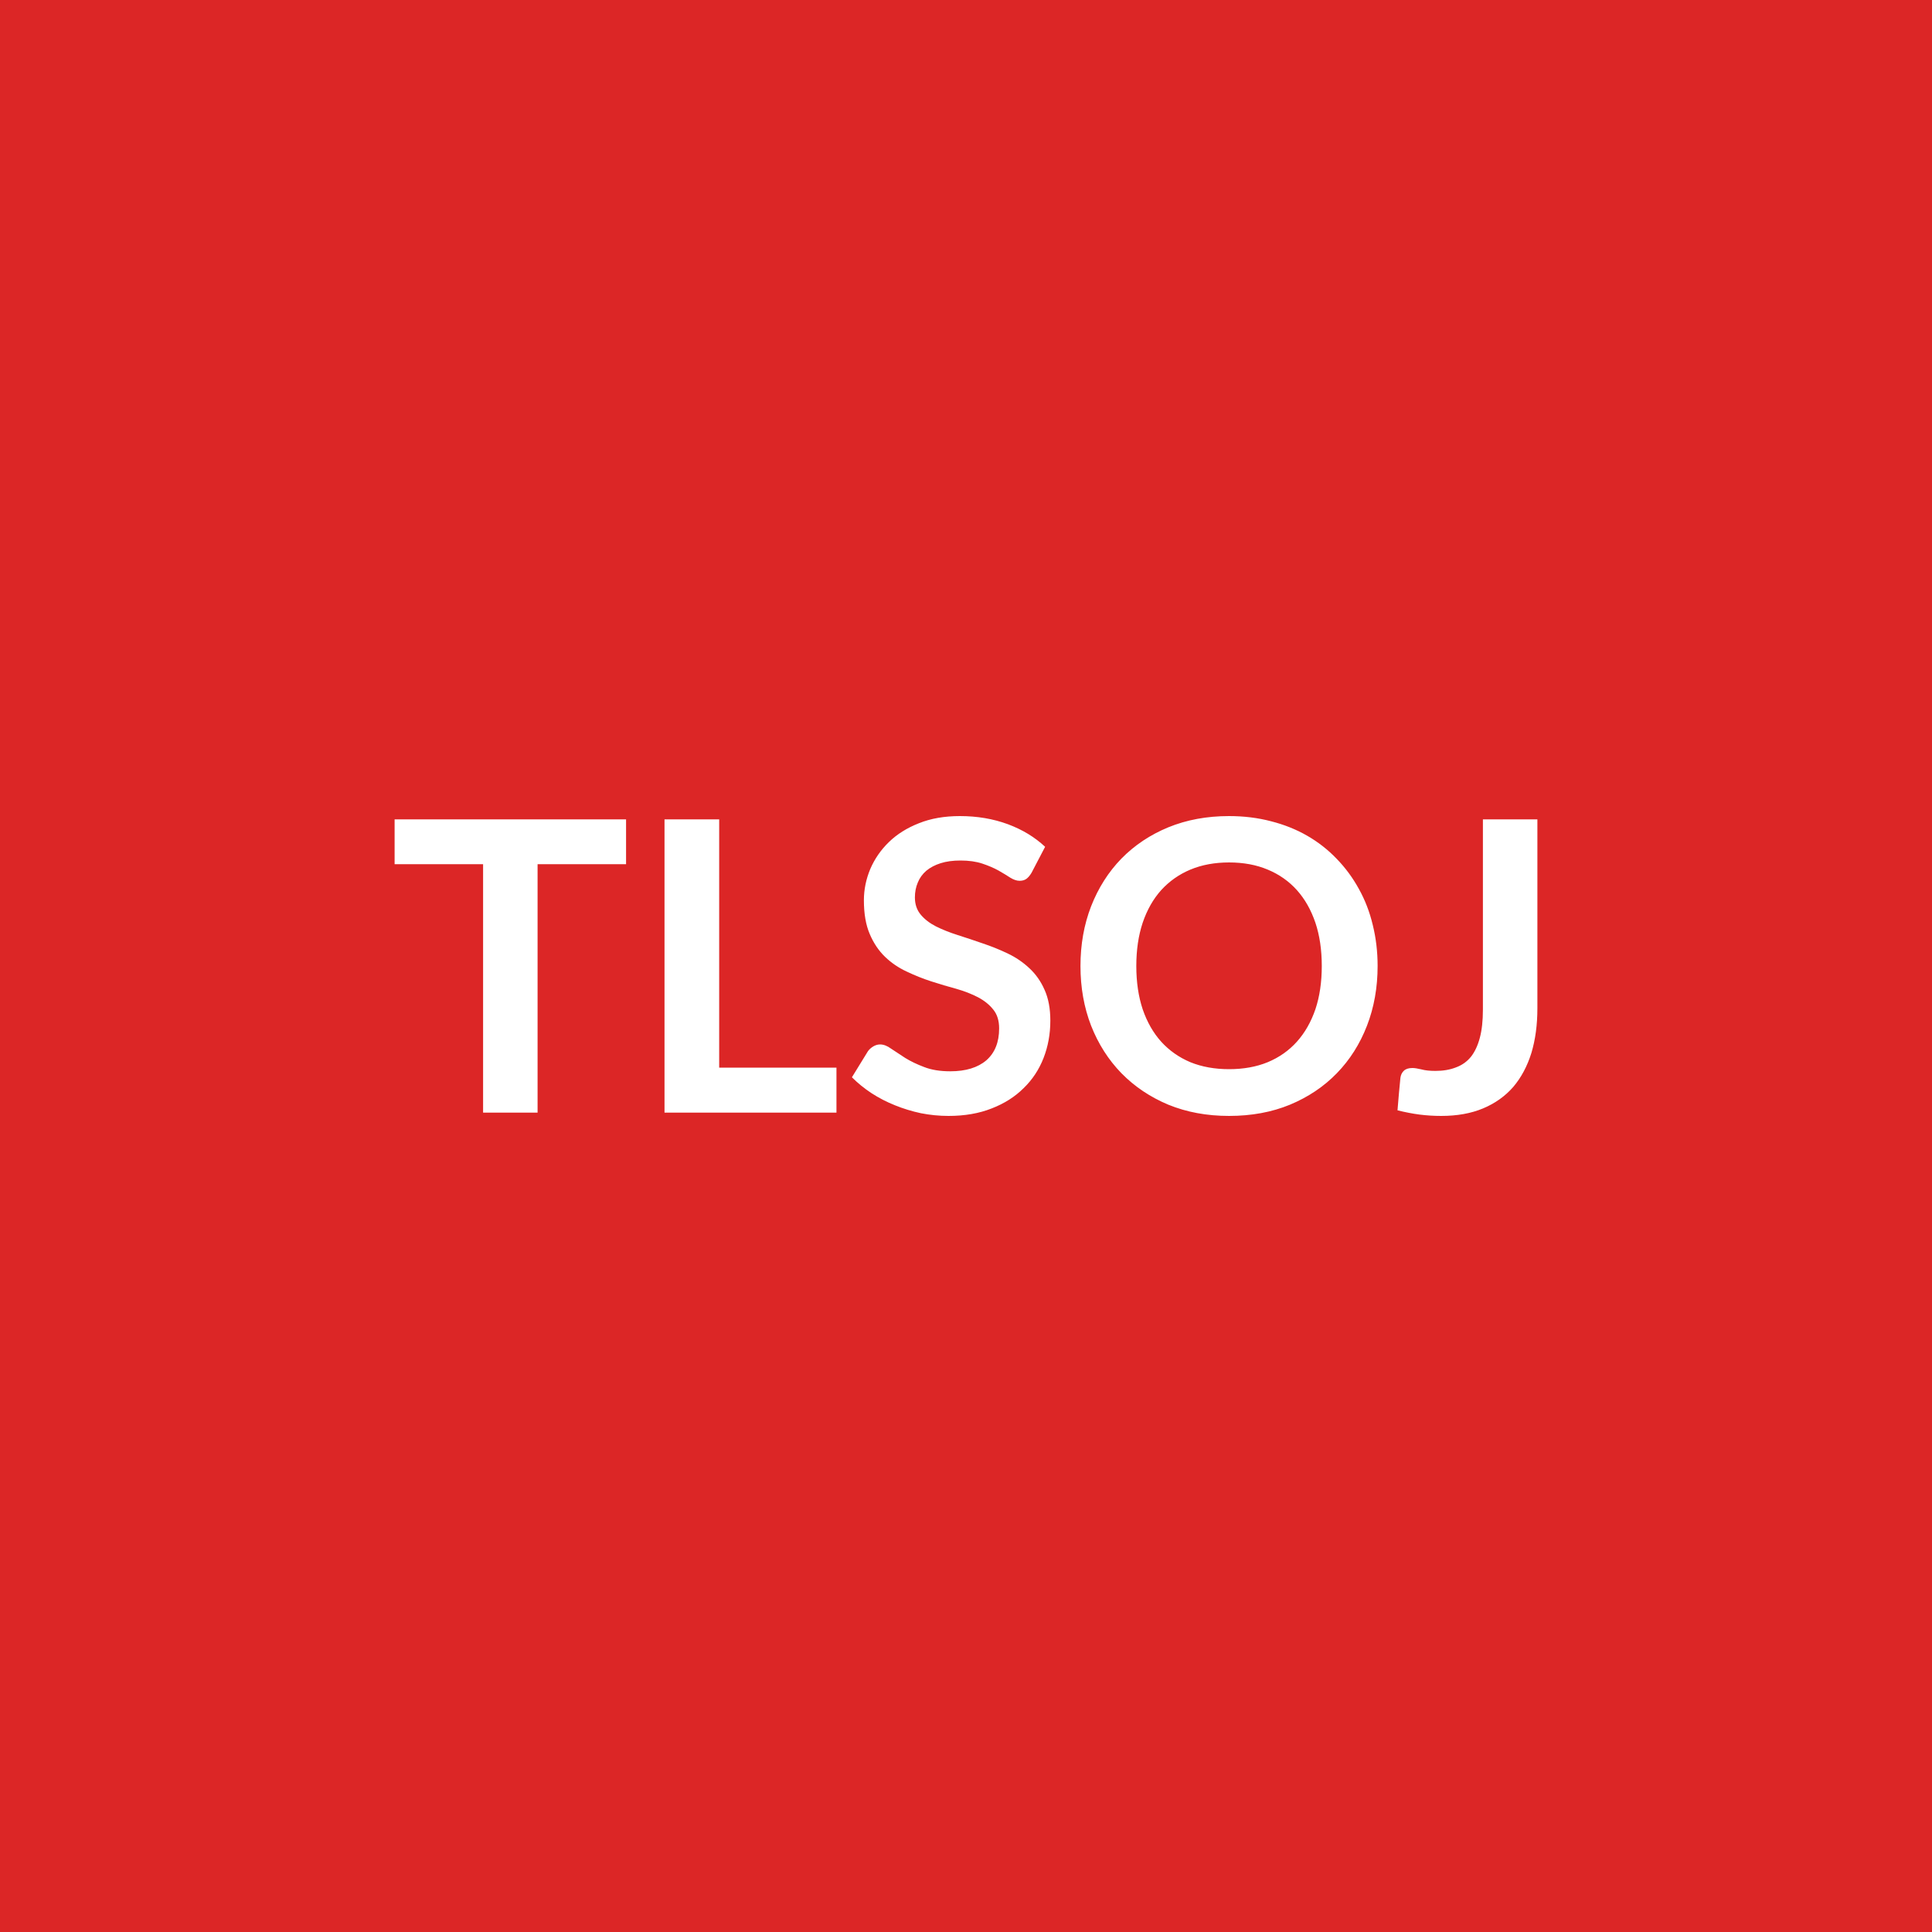
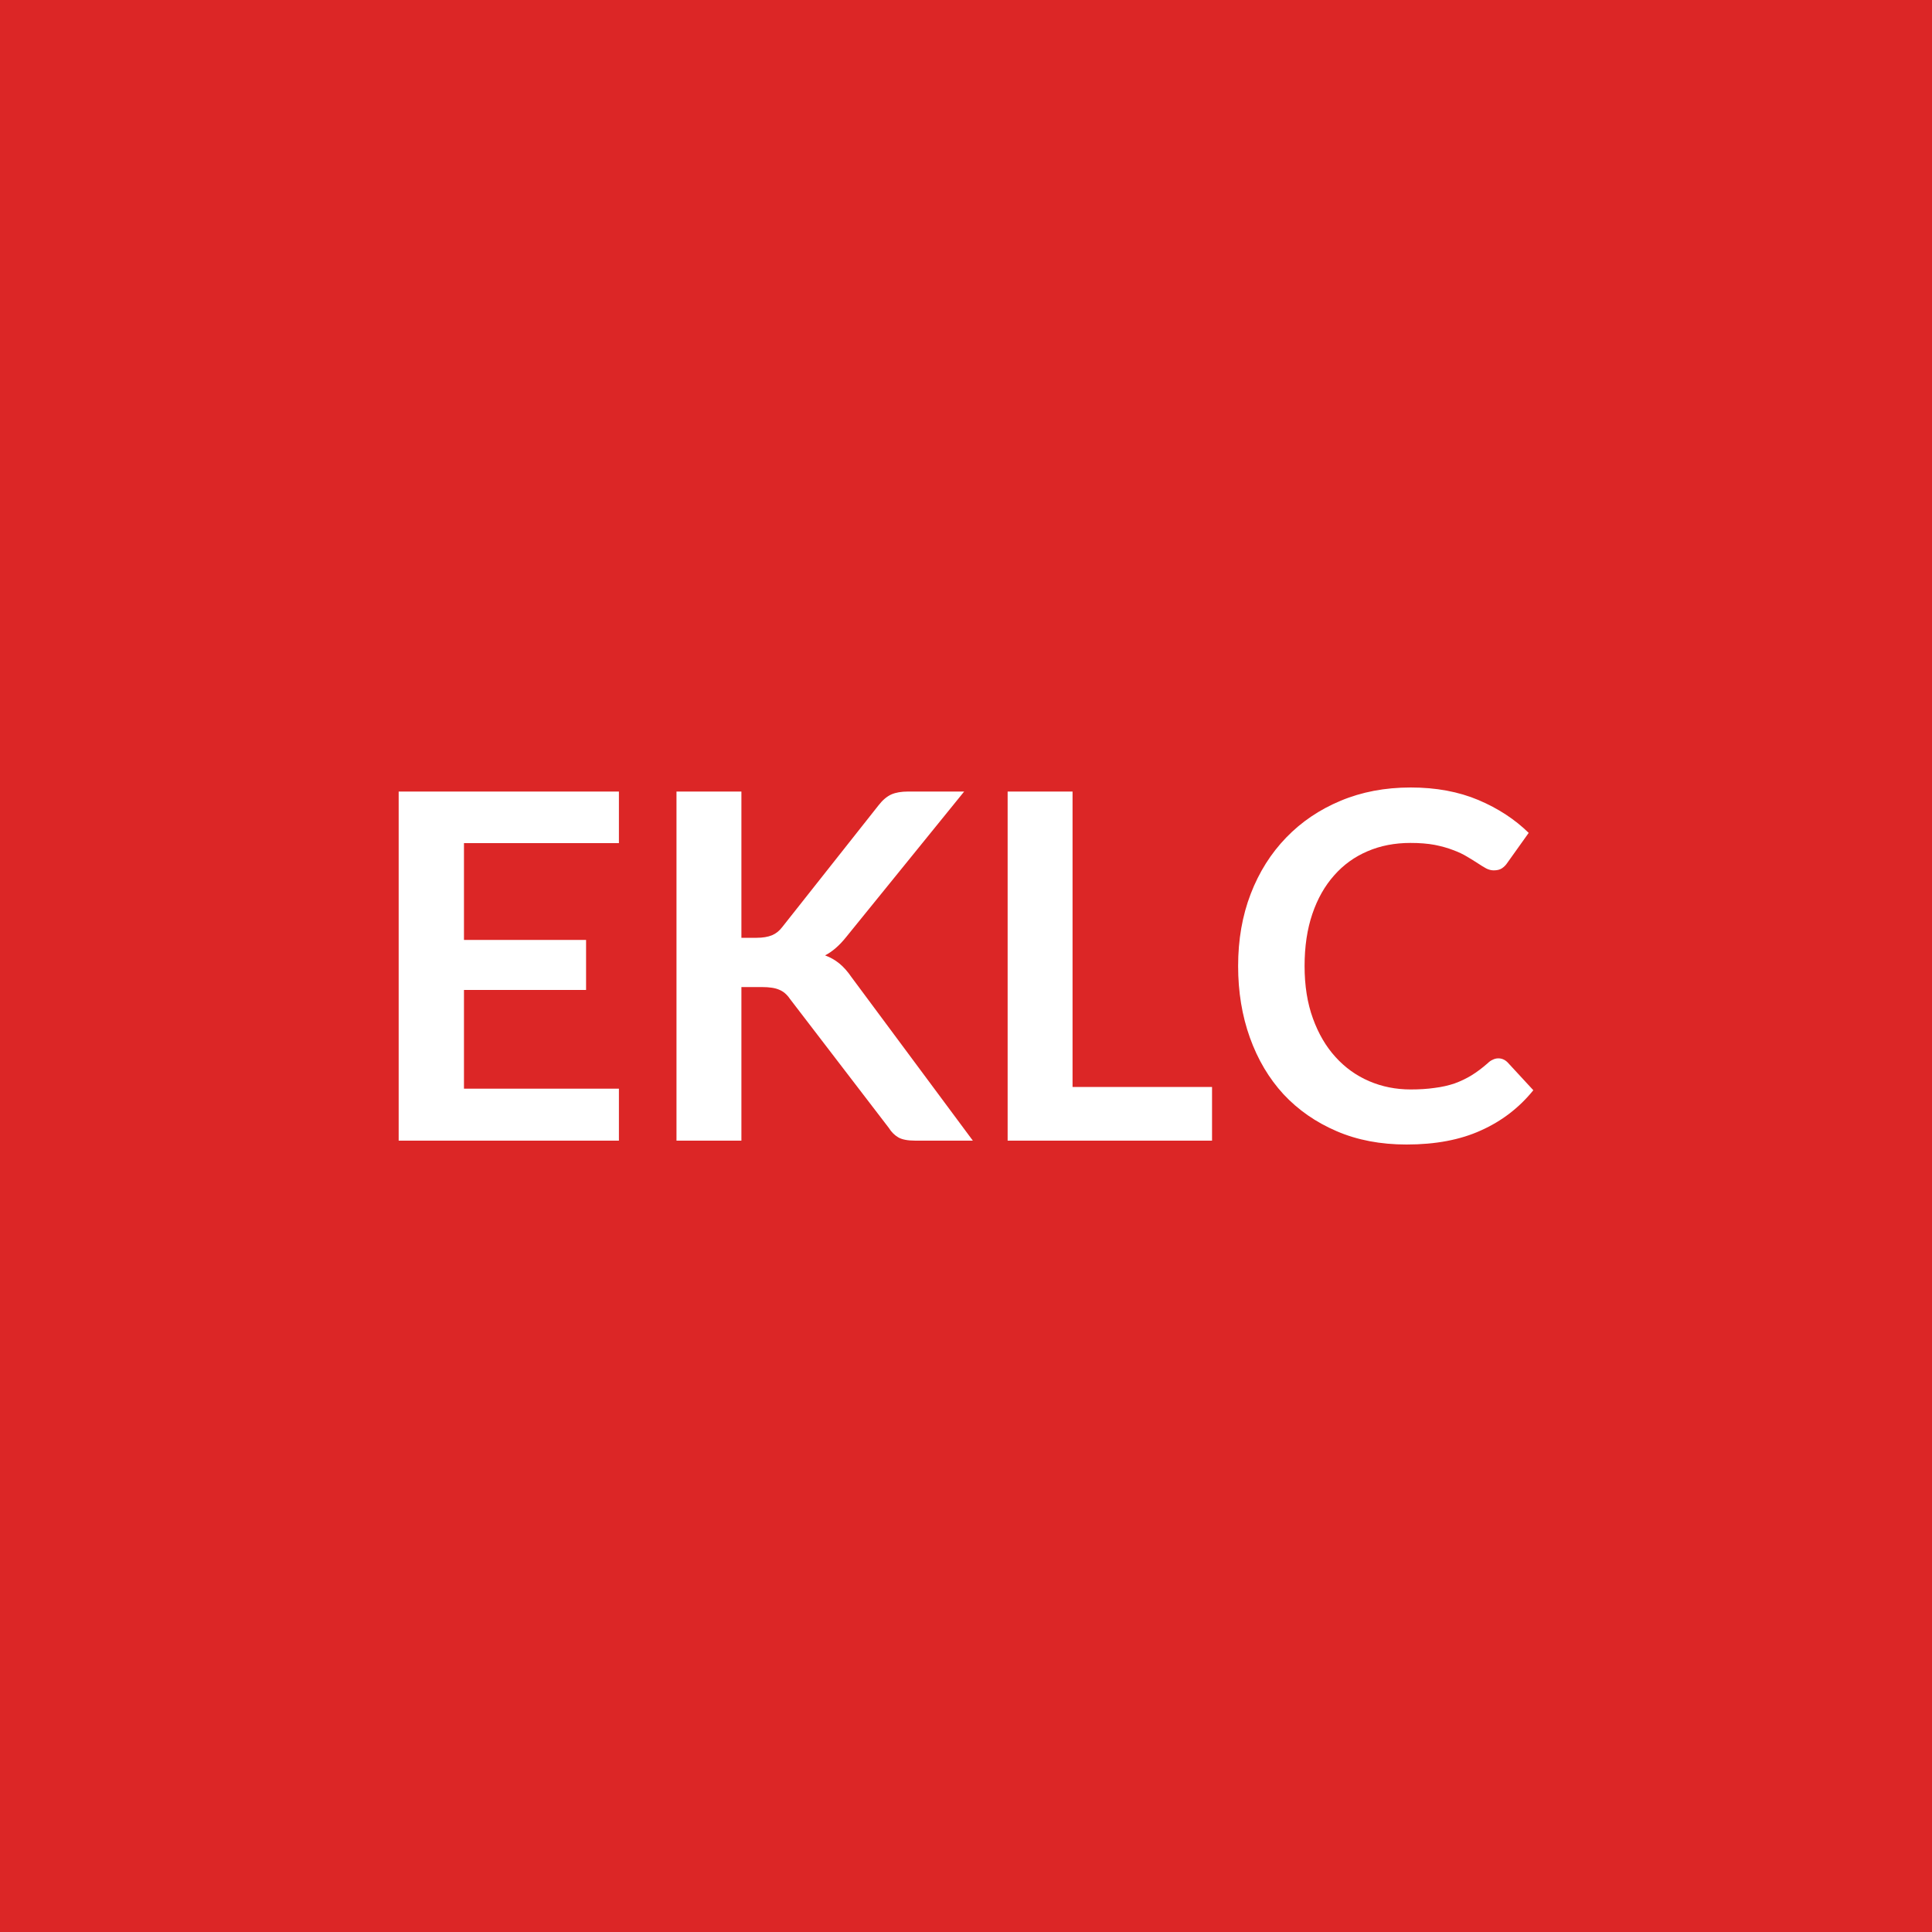
<svg xmlns="http://www.w3.org/2000/svg" width="100" height="100" viewBox="0 0 100 100">
  <rect width="100%" height="100%" fill="#dc2626" />
-   <path fill="#ffffff" d="M32.405 42.41v2.32h-4.58v12.86h-2.82V44.73h-4.58v-2.32zm4.82 12.85h6.07v2.33h-8.9V42.41h2.83zm16.87-11.43-.7 1.34q-.13.22-.27.32t-.35.1q-.22 0-.48-.16-.26-.17-.61-.37-.36-.2-.84-.36t-1.13-.16q-.59 0-1.03.14t-.74.39q-.3.26-.44.61-.15.35-.15.77 0 .53.3.89t.79.61q.5.25 1.13.45t1.29.43q.66.22 1.29.52t1.12.76q.5.46.79 1.12.3.66.3 1.6 0 1.03-.35 1.93t-1.03 1.56q-.67.67-1.65 1.05-.98.39-2.24.39-.72 0-1.43-.14-.7-.15-1.34-.41-.65-.26-1.22-.63-.56-.37-1.01-.82l.83-1.35q.11-.15.28-.25t.35-.1q.27 0 .57.22.31.21.73.48.42.26.98.47.56.22 1.35.22 1.2 0 1.87-.57.66-.58.66-1.65 0-.6-.3-.97-.3-.38-.79-.64-.5-.26-1.13-.44-.63-.17-1.28-.38t-1.28-.51q-.63-.29-1.12-.76-.5-.48-.8-1.19-.3-.7-.3-1.74 0-.83.33-1.62.34-.79.97-1.4t1.55-.97q.92-.37 2.12-.37 1.34 0 2.48.42 1.13.42 1.93 1.17M71.305 50q0 1.67-.55 3.09t-1.56 2.46-2.43 1.63q-1.41.58-3.15.58-1.72 0-3.14-.58-1.41-.59-2.43-1.63-1.01-1.04-1.57-2.46-.55-1.42-.55-3.09t.55-3.09q.56-1.43 1.57-2.47 1.02-1.04 2.43-1.62 1.42-.58 3.14-.58 1.16 0 2.18.27 1.02.26 1.87.75t1.52 1.19q.68.7 1.15 1.56.48.86.72 1.87.25 1.01.25 2.12m-2.89 0q0-1.25-.33-2.24-.34-1-.96-1.69t-1.51-1.06q-.88-.37-2-.37-1.11 0-2 .37-.88.37-1.51 1.06-.62.69-.96 1.69-.33.99-.33 2.24t.33 2.24q.34.99.96 1.68.63.69 1.51 1.06.89.36 2 .36 1.12 0 2-.36.89-.37 1.51-1.06t.96-1.68q.33-.99.33-2.24m11.16-7.59v9.78q0 1.28-.31 2.31-.32 1.03-.94 1.76-.63.72-1.56 1.11t-2.17.39q-.57 0-1.12-.07-.54-.07-1.14-.22.03-.42.07-.84l.08-.84q.03-.23.18-.37t.44-.14q.17 0 .46.07.29.08.73.08.6 0 1.06-.18.47-.17.78-.55.3-.38.46-.98t.16-1.46v-9.85z" />
+   <path fill="#ffffff" d="M32.035 43.64h-8.02v5.01h6.32v2.59h-6.32v5.11h8.02v2.69h-11.4V40.97h11.4zm6.34-2.67v7.57h.79q.47 0 .79-.13.31-.13.53-.42l4.99-6.31q.31-.4.66-.56.34-.15.87-.15h2.9l-6.09 7.51q-.54.68-1.11.97.41.15.74.42t.63.71l6.28 8.46h-2.97q-.6 0-.89-.17t-.49-.49l-5.12-6.68q-.23-.34-.55-.47-.31-.14-.9-.14h-1.06v7.95h-3.36V40.97zm17.14 15.29h7.22v2.78h-10.58V40.97h3.36zm22.04-1.48q.27 0 .48.21l1.33 1.44q-1.1 1.36-2.71 2.08-1.6.73-3.85.73-2.02 0-3.62-.69-1.61-.69-2.75-1.91-1.13-1.23-1.74-2.93t-.61-3.71q0-2.04.65-3.73t1.84-2.92q1.18-1.22 2.81-1.9 1.64-.69 3.63-.69 1.97 0 3.51.65 1.53.65 2.6 1.7l-1.12 1.57q-.1.15-.26.26t-.43.11q-.19 0-.39-.1-.2-.11-.44-.27-.23-.15-.55-.34-.31-.19-.72-.34-.41-.16-.96-.27-.54-.1-1.25-.1-1.22 0-2.22.43-1.01.43-1.73 1.25-.73.82-1.13 2t-.4 2.69q0 1.53.43 2.71.43 1.19 1.17 2 .74.82 1.74 1.25t2.15.43q.69 0 1.24-.08.56-.07 1.03-.23.47-.17.88-.42.42-.26.84-.63.12-.12.26-.18.14-.07.29-.07" />
</svg>
